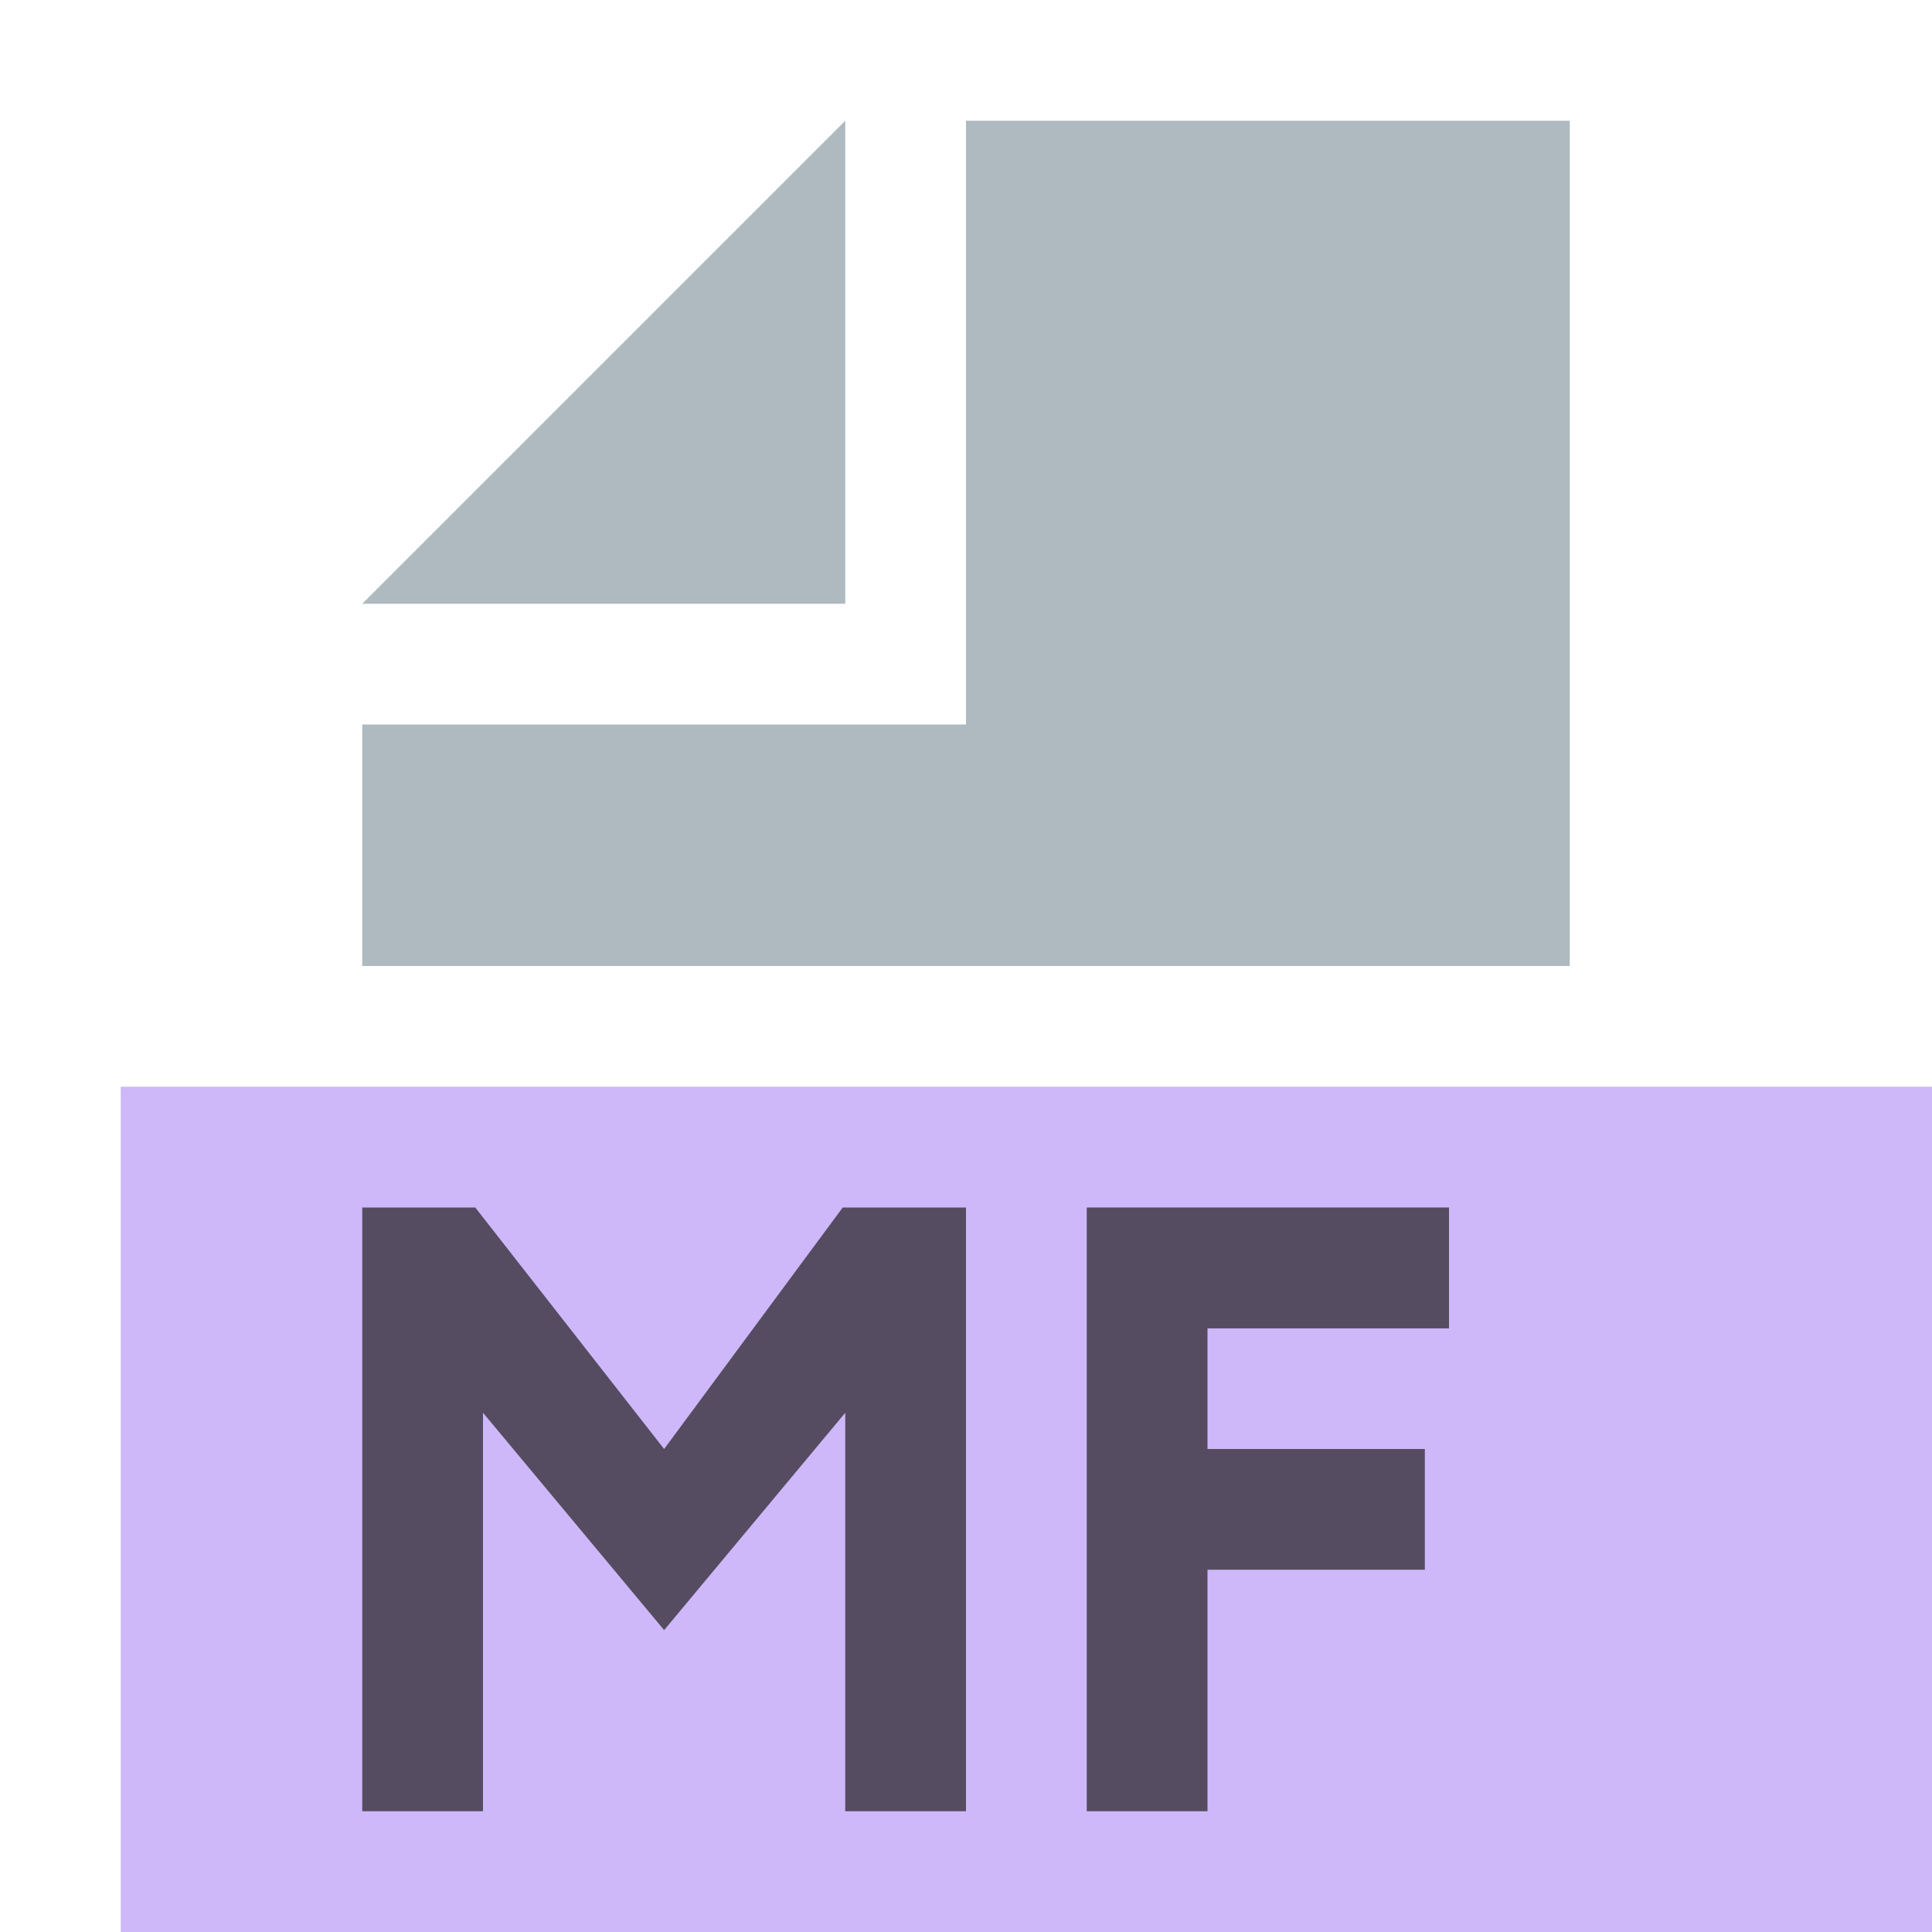
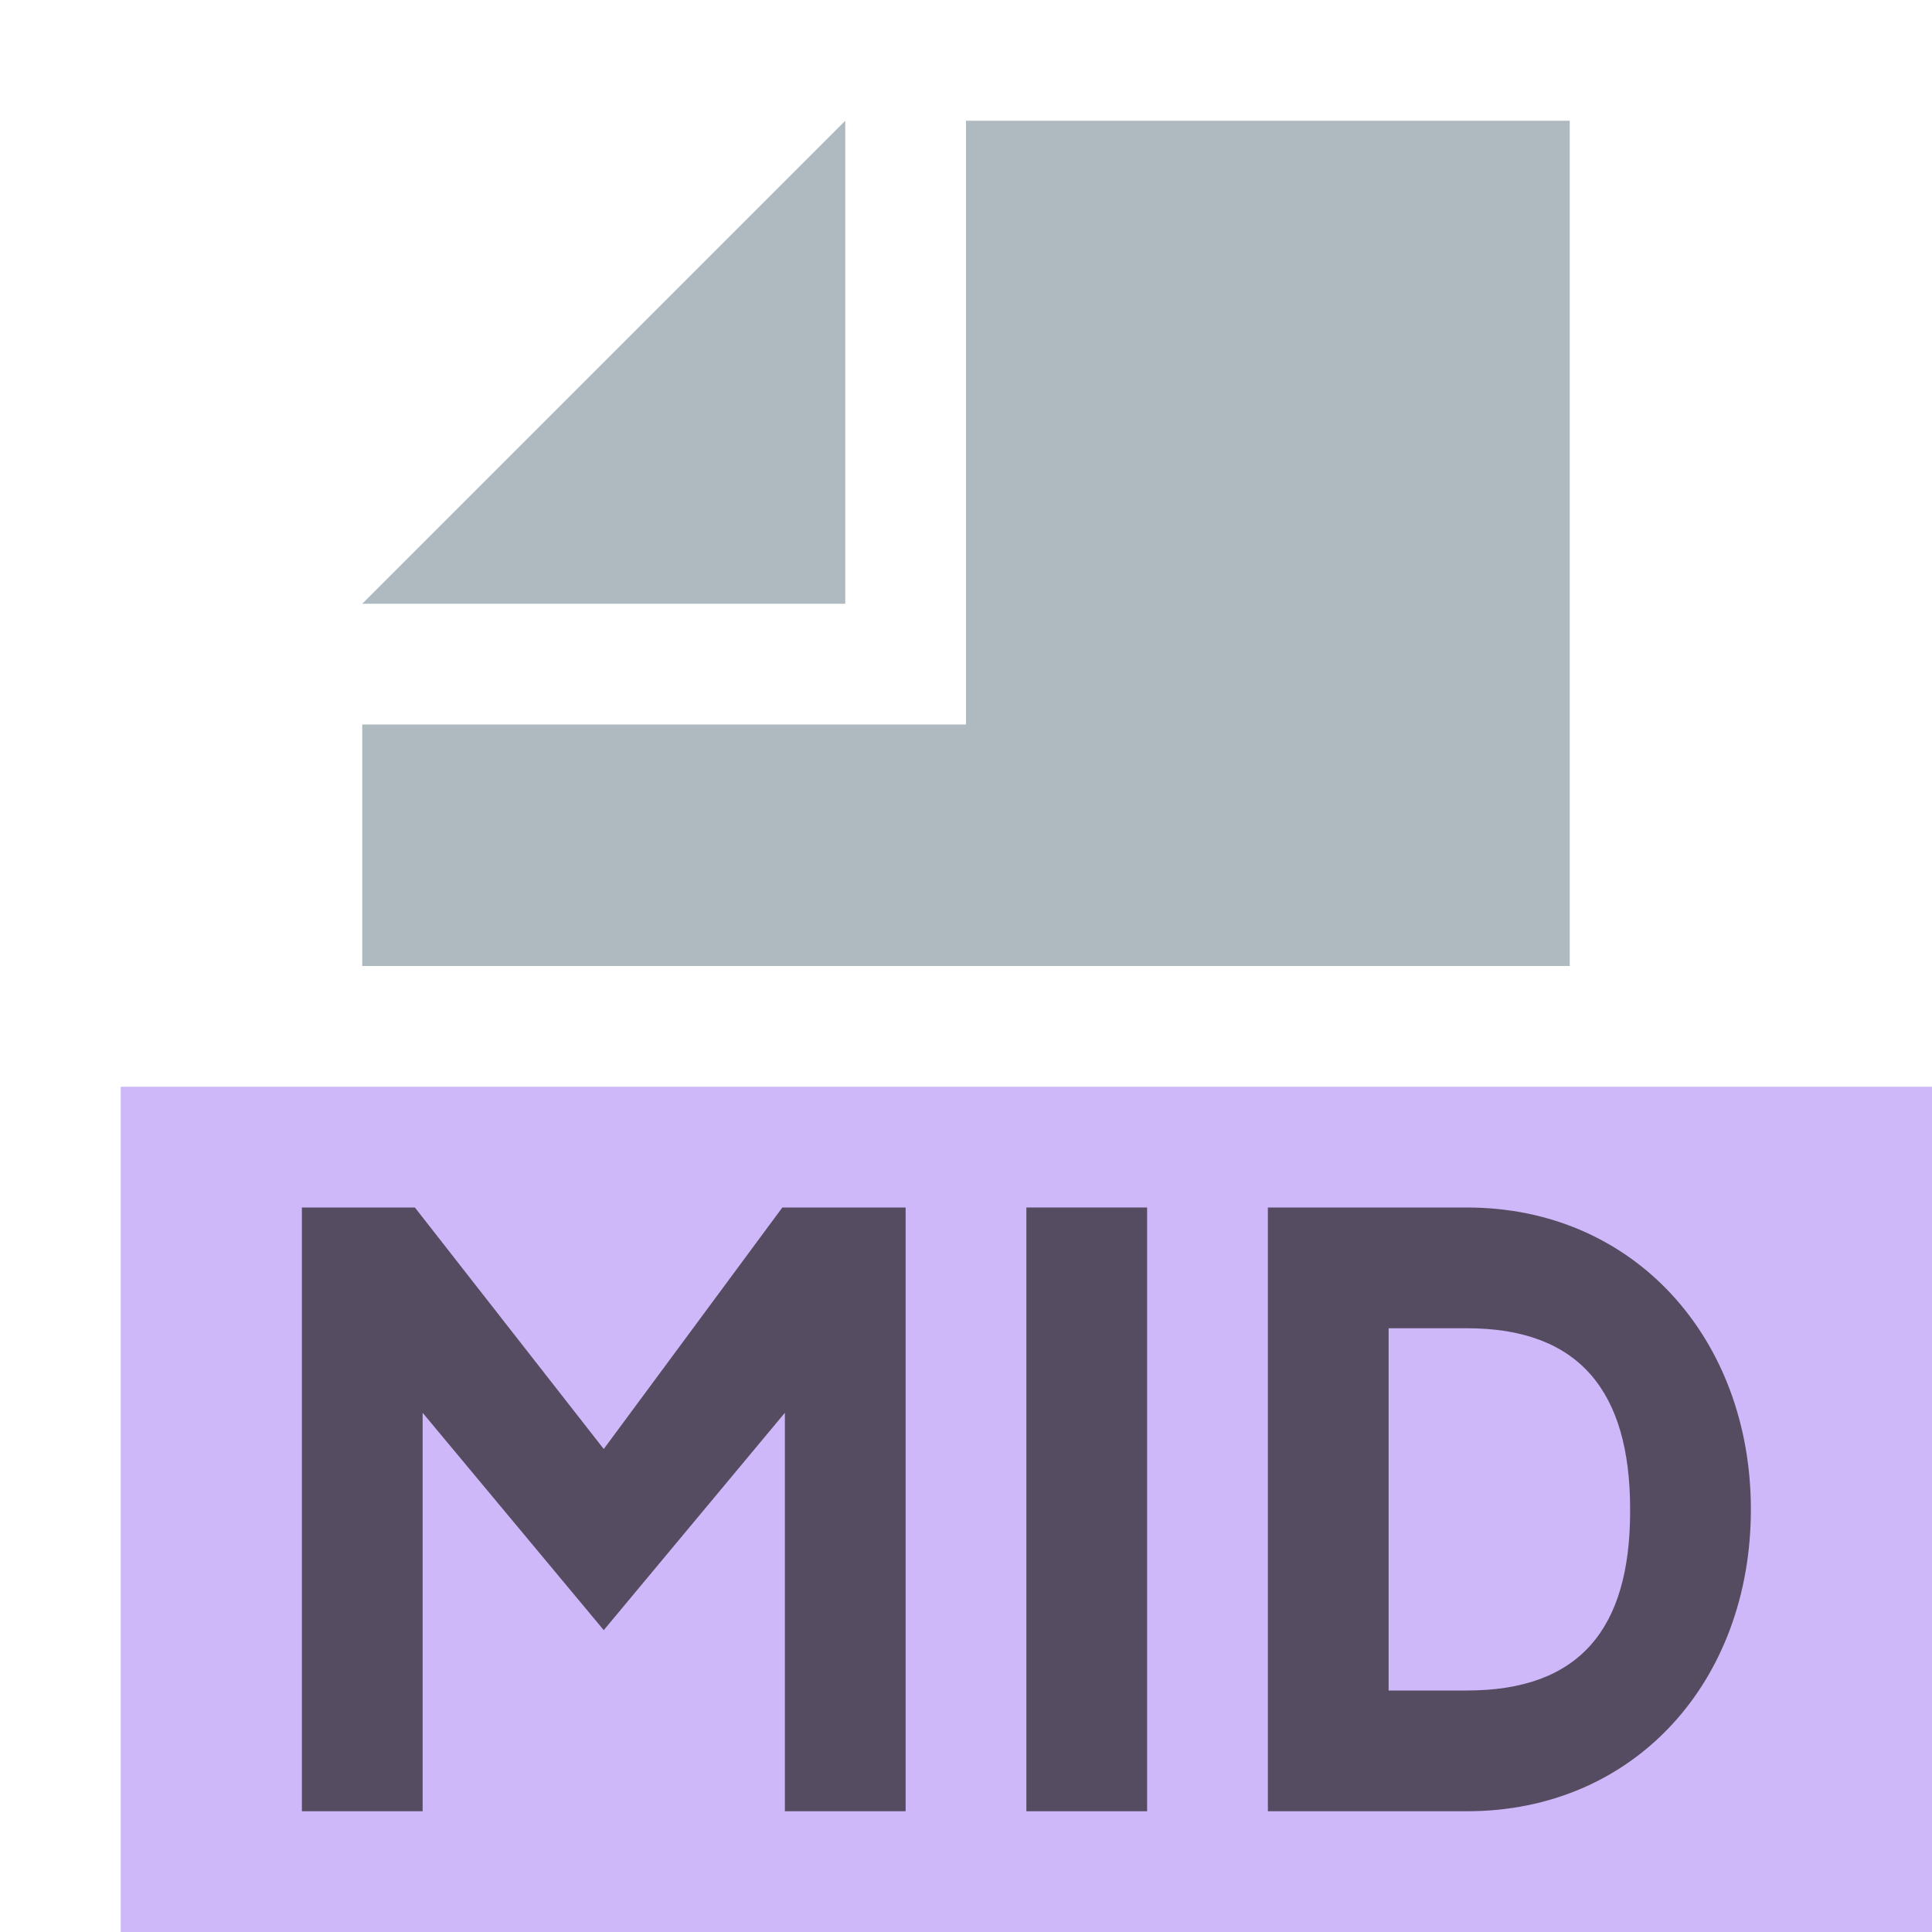
- <svg xmlns="http://www.w3.org/2000/svg" width="16" height="16" viewBox="0 0 16 16">
-   <g fill="none" fill-rule="evenodd">
-     <polygon fill="#B99BF8" fill-opacity=".7" points="1 16 16 16 16 9 1 9" />
-     <polygon fill="#9AA7B0" fill-opacity=".8" points="7 1 3 5 7 5" />
-     <polygon fill="#9AA7B0" fill-opacity=".8" points="8 1 8 6 3 6 3 8 13 8 13 1" />
-     <polygon fill="#231F20" fill-opacity=".7" points="0 0 .936 0 2.5 2 3.979 0 5 0 5 5 4 5 4 1.7 2.5 3.5 1 1.7 1 5 0 5" transform="translate(3 10)" />
-     <polygon fill="#231F20" fill-opacity=".7" points="1 1.001 3 1.001 3 0 0 0 0 5 1 5 1 3 2.8 3 2.8 2 1 2" transform="translate(9 10)" />
+ <svg xmlns="http://www.w3.org/2000/svg" width="16" height="16" version="1.1" viewBox="0 0 16 16">
+   <g fill-rule="evenodd">
+     <polygon points="16 9 1 9 1 16 16 16" fill="#b99bf8" fill-opacity=".7" />
+     <polygon points="7 5 7 1 3 5" fill="#9aa7b0" fill-opacity=".8" />
+     <polygon points="3 6 3 8 13 8 13 1 8 1 8 6" fill="#9aa7b0" fill-opacity=".8" />
+     <polygon transform="translate(2.5,10)" points="0.936 0 2.5 2 3.979 0 5 0 5 5 4 5 4 1.7 2.5 3.5 1 1.7 1 5 0 5 0 0" fill="#231f20" fill-opacity=".7" />
  </g>
+   <g fill="none" letter-spacing="0px" stroke="#000000" stroke-width="1px" word-spacing="0px">
+     <text x="2.082" y="13.949" font-family="FreeSans" font-size="13.333px" style="line-height:125%" xml:space="preserve">
+       <tspan x="2.082" y="13.949" />
+     </text>
+     <text x="2.251" y="10" font-family="'Noto Sans Mono'" font-size="10.667px" style="line-height:125%" xml:space="preserve">
+       <tspan x="2.251" y="10" />
+     </text>
+     <g font-family="'Bitstream Vera Sans'" font-size="13.333px">
+       <text x="2.402" y="10.537" font-weight="bold" style="line-height:125%" xml:space="preserve">
+         <tspan x="2.402" y="10.537" />
+       </text>
+       <text x="1.304" y="11.465" style="line-height:100%" xml:space="preserve">
+         <tspan x="1.304" y="11.465" />
+       </text>
+       <text x="0.979" y="12.866" style="line-height:100%" xml:space="preserve">
+         <tspan x="0.979" y="12.866" />
+       </text>
+     </g>
+     <text x="1.591" y="13.009" font-family="Comfortaa" font-size="13.333px" style="line-height:125%" xml:space="preserve">
+       <tspan x="1.591" y="13.009" />
+     </text>
+     <text x="1.713" y="12.97" font-family="'Bitstream Vera Sans'" font-size="6.667px" style="line-height:125%" xml:space="preserve">
+       <tspan x="1.713" y="12.97" font-family="sans-serif" font-size="6.667px" />
+     </text>
+     <text x="1.075" y="13.549" font-family="'Bitstream Vera Sans'" font-size="5.5px" style="line-height:125%" xml:space="preserve">
+       <tspan x="1.075" y="13.549" font-family="'DejaVu Sans'" font-size="5.5px" font-weight="200" />
+     </text>
+   </g>
+   <polygon transform="translate(8.5,10)" points="1 0 0 0 0 5 1 5" fill="#231f20" fill-opacity=".7" fill-rule="evenodd" />
+   <path d="m11.5 11v3h0.649c0.929 0 1.351-0.507 1.351-1.485v-0.015c0-0.978-0.422-1.5-1.351-1.5zm-1-1h1.649c1.391 0 2.351 1.093 2.351 2.5 0 1.421-0.96 2.5-2.351 2.5h-1.649z" fill="#231f20" fill-opacity=".7" fill-rule="evenodd" />
</svg>
